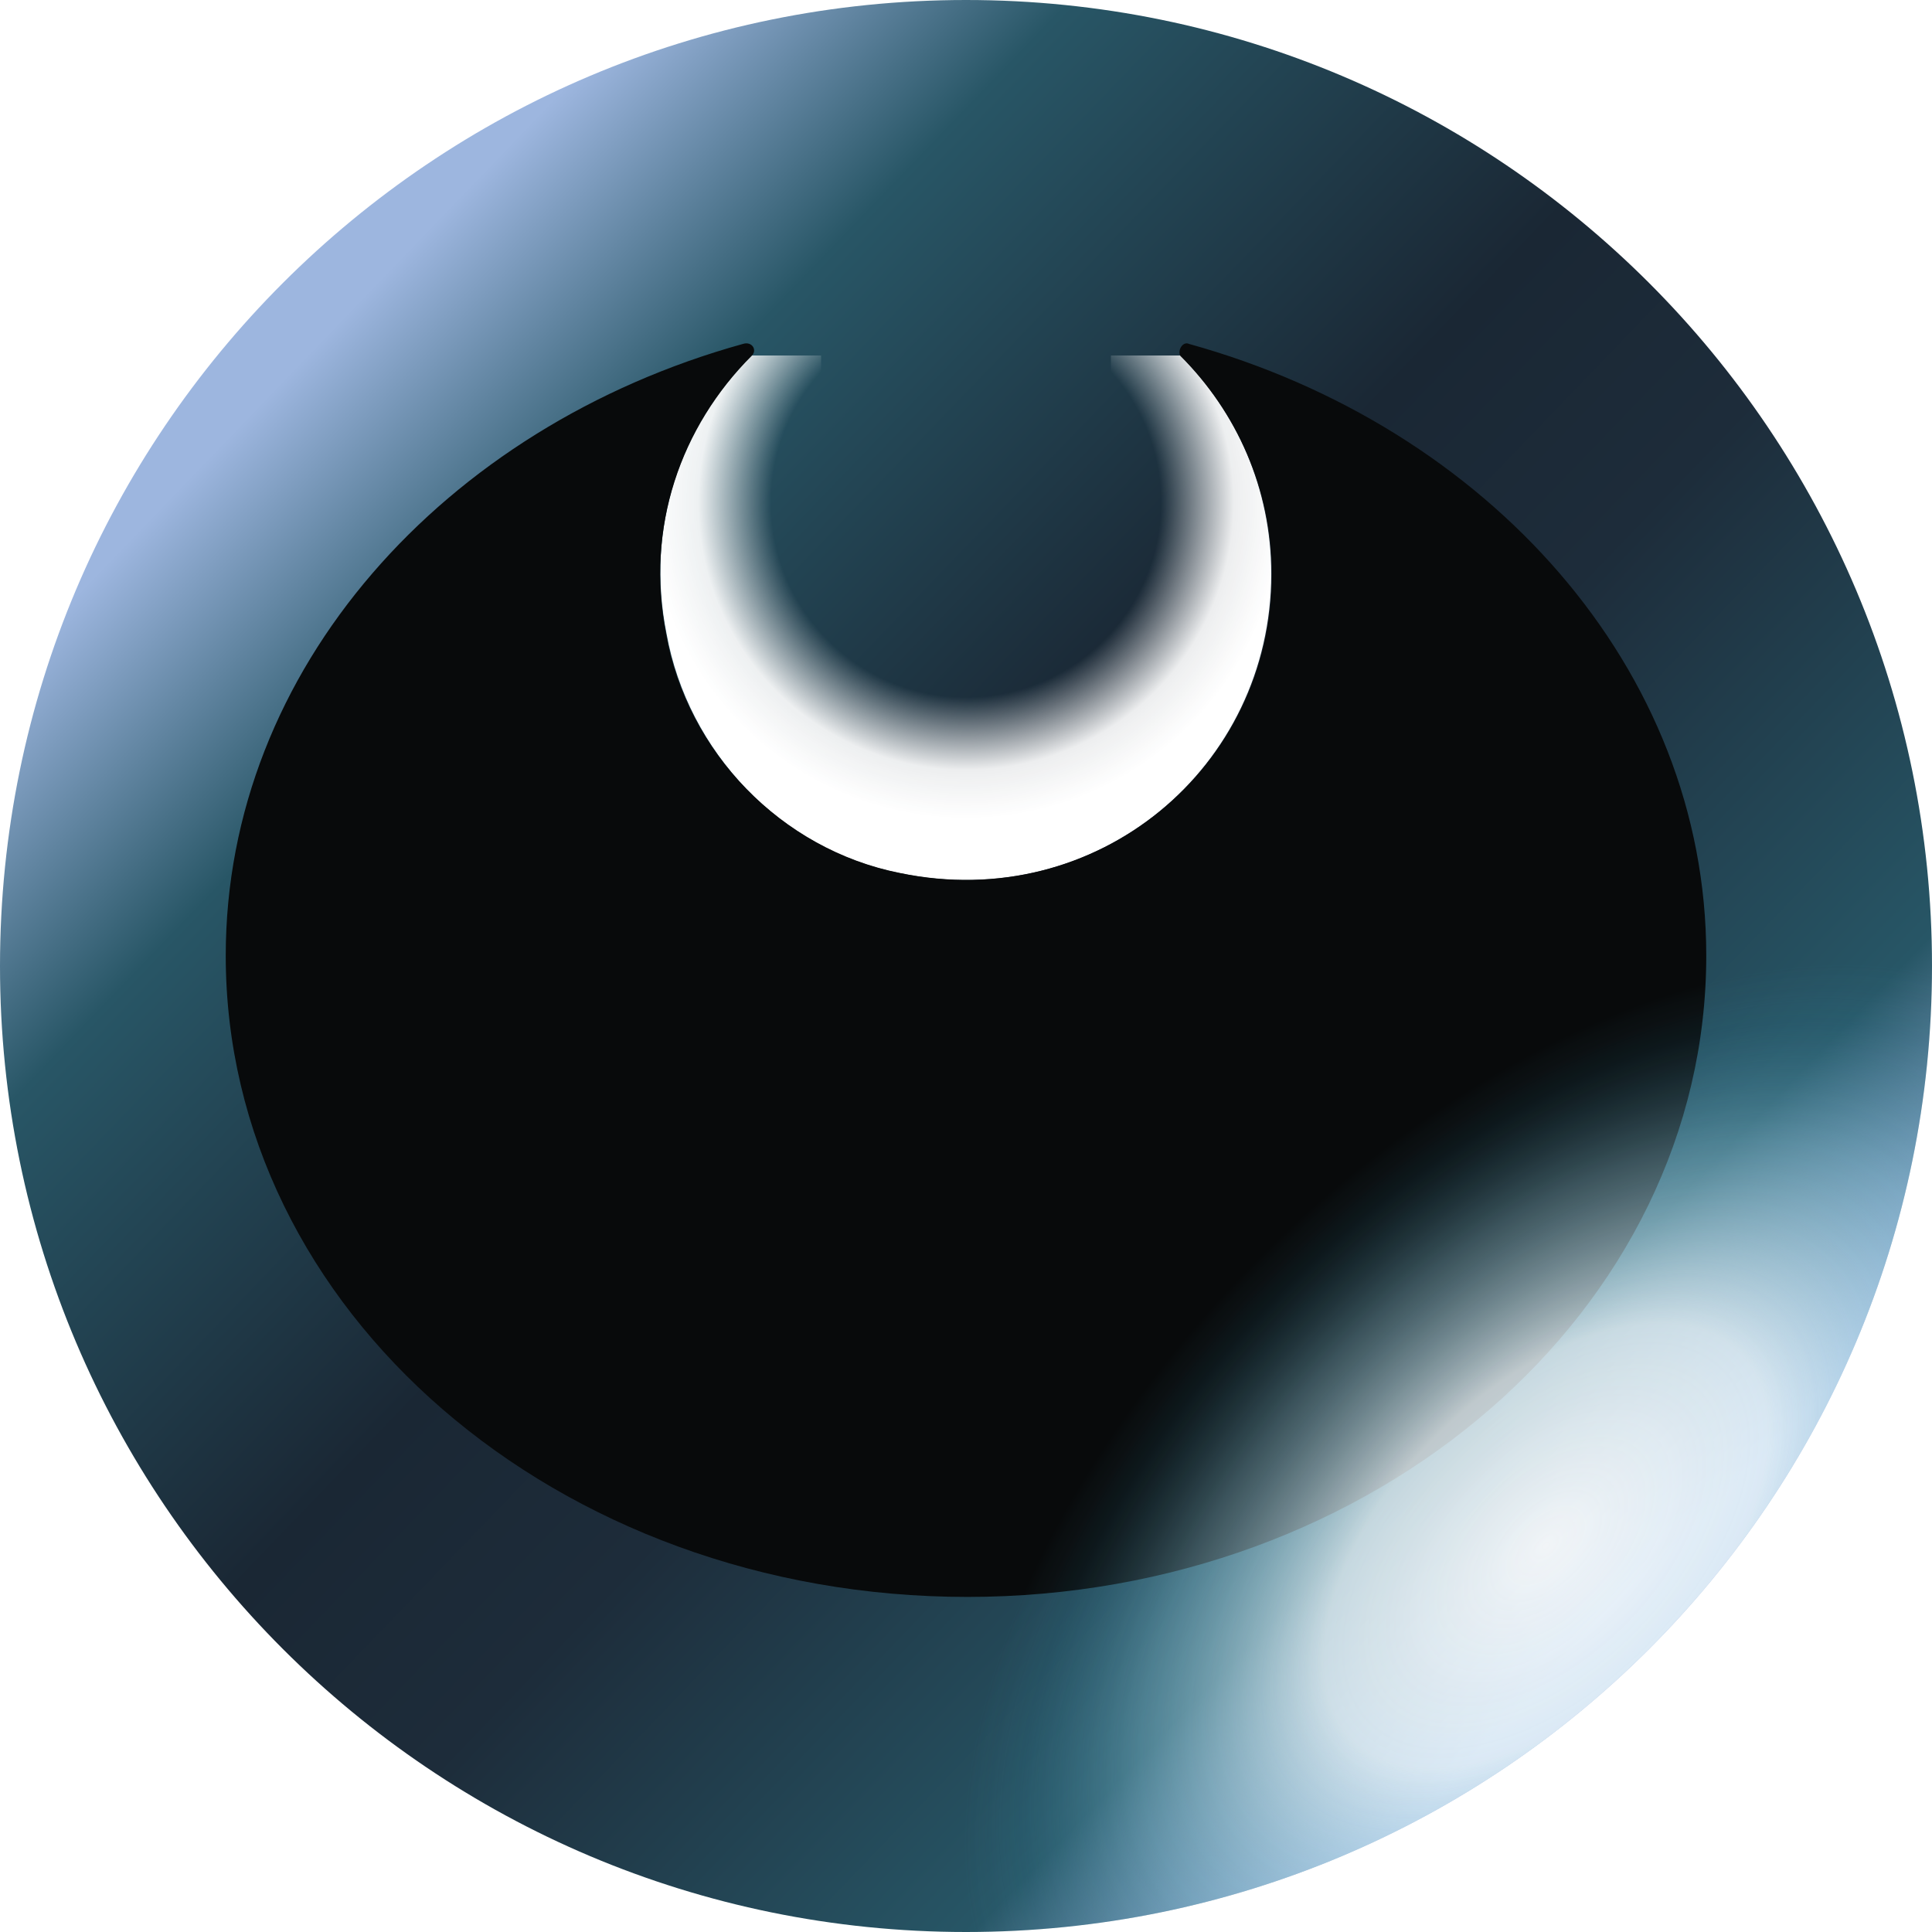
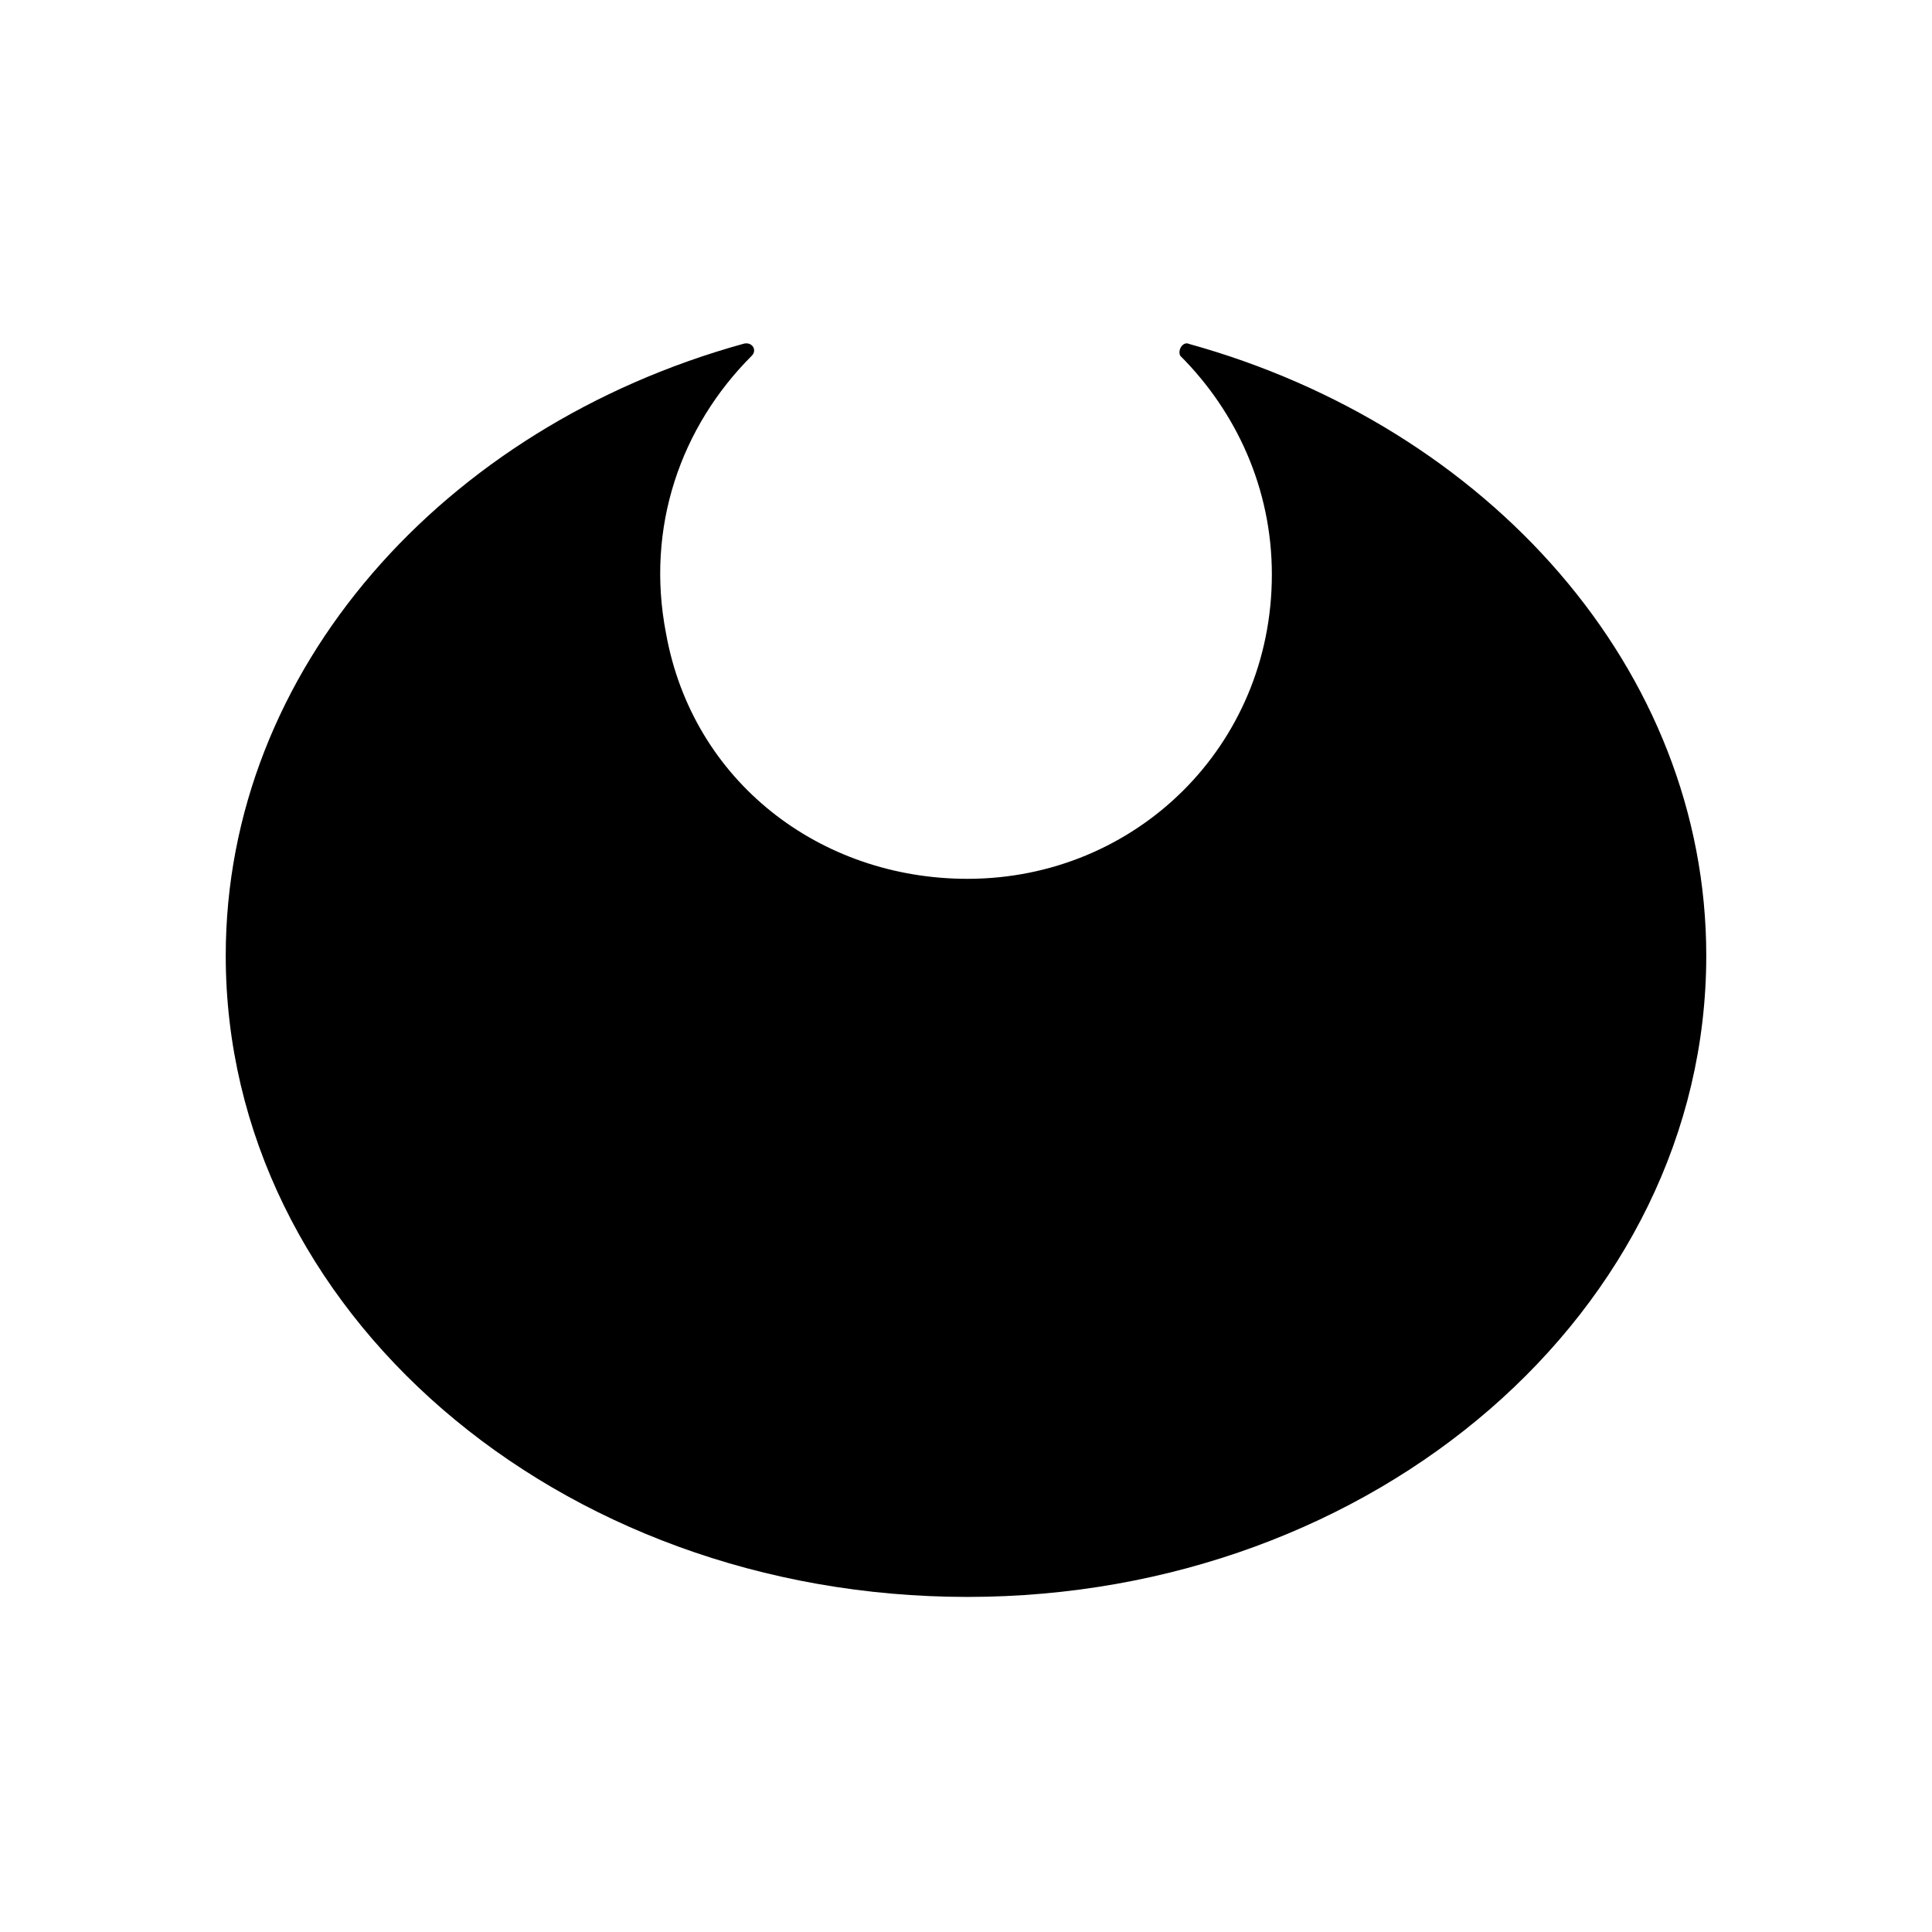
<svg xmlns="http://www.w3.org/2000/svg" viewBox="0 0 100 100">
-   <defs>
-     <clipPath id="orbClipDarkness" clipPathUnits="userSpaceOnUse">
-       <circle cx="50" cy="50" r="50" />
-     </clipPath>
-     <linearGradient id="backgroundDarkness" gradientUnits="userSpaceOnUse" x1="16.497" y1="17.774" x2="84.145" y2="82.842">
-       <stop offset="0" stop-color="#9DB6DF" />
-       <stop offset="0.168" stop-color="#285666" />
-       <stop offset="0.443" stop-color="#1A2734" />
-       <stop offset="0.591" stop-color="#1D2C3A" />
-       <stop offset="0.867" stop-color="#275666" />
-       <stop offset="1" stop-color="#9DB7DF" />
-     </linearGradient>
-     <radialGradient id="darknessInnerHighlightDarkness" gradientUnits="userSpaceOnUse" cx="50" cy="26" r="21">
-       <stop offset="0" stop-color="#FFFFFF" stop-opacity="0" />
-       <stop offset="0.48" stop-color="#FFFFFF" stop-opacity="0" />
-       <stop offset="0.66" stop-color="#FFFFFF" stop-opacity="0.92" />
-       <stop offset="0.78" stop-color="#FFFFFF" stop-opacity="1" />
-       <stop offset="1" stop-color="#FFFFFF" stop-opacity="1" />
-     </radialGradient>
-     <radialGradient id="darknessHighlightDarkness" cx="0.5" cy="0.5" r="0.5">
-       <stop offset="0" stop-color="#FFFFFF" stop-opacity="1" />
-       <stop offset="0.38" stop-color="#E9F5FA" stop-opacity="0.90" />
-       <stop offset="0.70" stop-color="#8BC7DB" stop-opacity="0.42" />
-       <stop offset="0.90" stop-color="#3D8EA9" stop-opacity="0.12" />
-       <stop offset="1" stop-color="#3D8EA9" stop-opacity="0" />
-     </radialGradient>
-     <radialGradient id="bodyDarkness" cx="62.0" cy="32.0" r="64.0" gradientUnits="userSpaceOnUse">
-       <stop offset="0.0" stop-color="#476F82" />
-       <stop offset="0.35" stop-color="#90A0AC" />
-       <stop offset="0.7" stop-color="#A39E95" />
-       <stop offset="1.0" stop-color="#99ABAD" />
-     </radialGradient>
-     <linearGradient id="sheenDarkness" x1="0" y1="1" x2="1" y2="0">
-       <stop offset="0" stop-color="#D2D9E0" stop-opacity="0" />
-       <stop offset="0.06" stop-color="#EFF2F4" stop-opacity="0.04" />
-       <stop offset="0.14" stop-color="#FFFFFF" stop-opacity="0.38" />
-       <stop offset="0.86" stop-color="#FFFFFF" stop-opacity="0.38" />
-       <stop offset="0.94" stop-color="#EFF2F4" stop-opacity="0.48" />
-       <stop offset="1" stop-color="#D2D9E0" stop-opacity="0" />
-     </linearGradient>
-     <radialGradient id="sheenMaskGradientDarkness" gradientUnits="userSpaceOnUse" cx="50" cy="50" r="50">
-       <stop offset="0.72" stop-color="#000000" stop-opacity="0" />
-       <stop offset="0.78" stop-color="#FFFFFF" stop-opacity="0.64" />
-       <stop offset="0.85" stop-color="#FFFFFF" stop-opacity="1" />
-       <stop offset="0.94" stop-color="#FFFFFF" stop-opacity="0.72" />
-       <stop offset="0.98" stop-color="#FFFFFF" stop-opacity="0.16" />
-       <stop offset="1" stop-color="#000000" stop-opacity="0" />
-     </radialGradient>
-     <mask id="sheenMaskDarkness" maskUnits="userSpaceOnUse" x="0" y="0" width="100" height="100">
-       <path d="M 4.6 31.5 A 49 49 0 0 1 31.5 4.6 A 7.5 7.5 0 0 1 37.3 18.5 A 34 34 0 0 0 18.5 36.3 A 7.5 7.5 0 0 1 4.6 31.5 Z" fill="url(#sheenMaskGradientDarkness)" />
-     </mask>
-   </defs>
-   <circle cx="50" cy="50" r="50" fill="url(#backgroundDarkness)" />
-   <path d="M 61.1 18.4 C 64.0 21.3 65.8 25.3 65.8 29.7 C 65.8 39.7 56.8 47.3 46.6 45.2 C 40.4 44.0 35.6 38.9 34.5 32.8 C 33.4 27.3 35.2 22.1 38.9 18.4 L 42.5 18.4 L 42.5 28.5 A 7.5 7.5 0 0 0 57.5 28.5 L 57.5 18.4 Z" fill="url(#darknessInnerHighlightDarkness)" />
-   <path d="M347 13C485 13 597 110 597 230C597 327 523 409 422 437C420 438 418 435 419 433C438 414 450 388 450 359C450 294 391 244 324 258C284 266 252 299 245 339C238 375 250 409 274 433C276 435 274 438 271 437C170 409 96 327 96 230C96 110 208 13 347 13Z" transform="translate(50.0 50.0) scale(0.152958) translate(-346.5 226.5) scale(1 -1)" fill="#080A0B" />
-   <g clip-path="url(#orbClipDarkness)">
-     <ellipse cx="80" cy="80" rx="37" ry="21" transform="rotate(-45 80 80)" fill="url(#darknessHighlightDarkness)" opacity="0.9" />
-   </g>
+   <path d="M347 13C485 13 597 110 597 230C597 327 523 409 422 437C420 438 418 435 419 433C438 414 450 388 450 359C450 301 404 256 347 256C297 256 254 289 245 339C238 375 250 409 274 433C276 435 274 438 271 437C170 409 96 327 96 230C96 110 208 13 347 13Z" transform="translate(50.0 50.0) scale(0.152958) translate(-346.5 226.5) scale(1 -1)" fill="currentColor" />
</svg>
